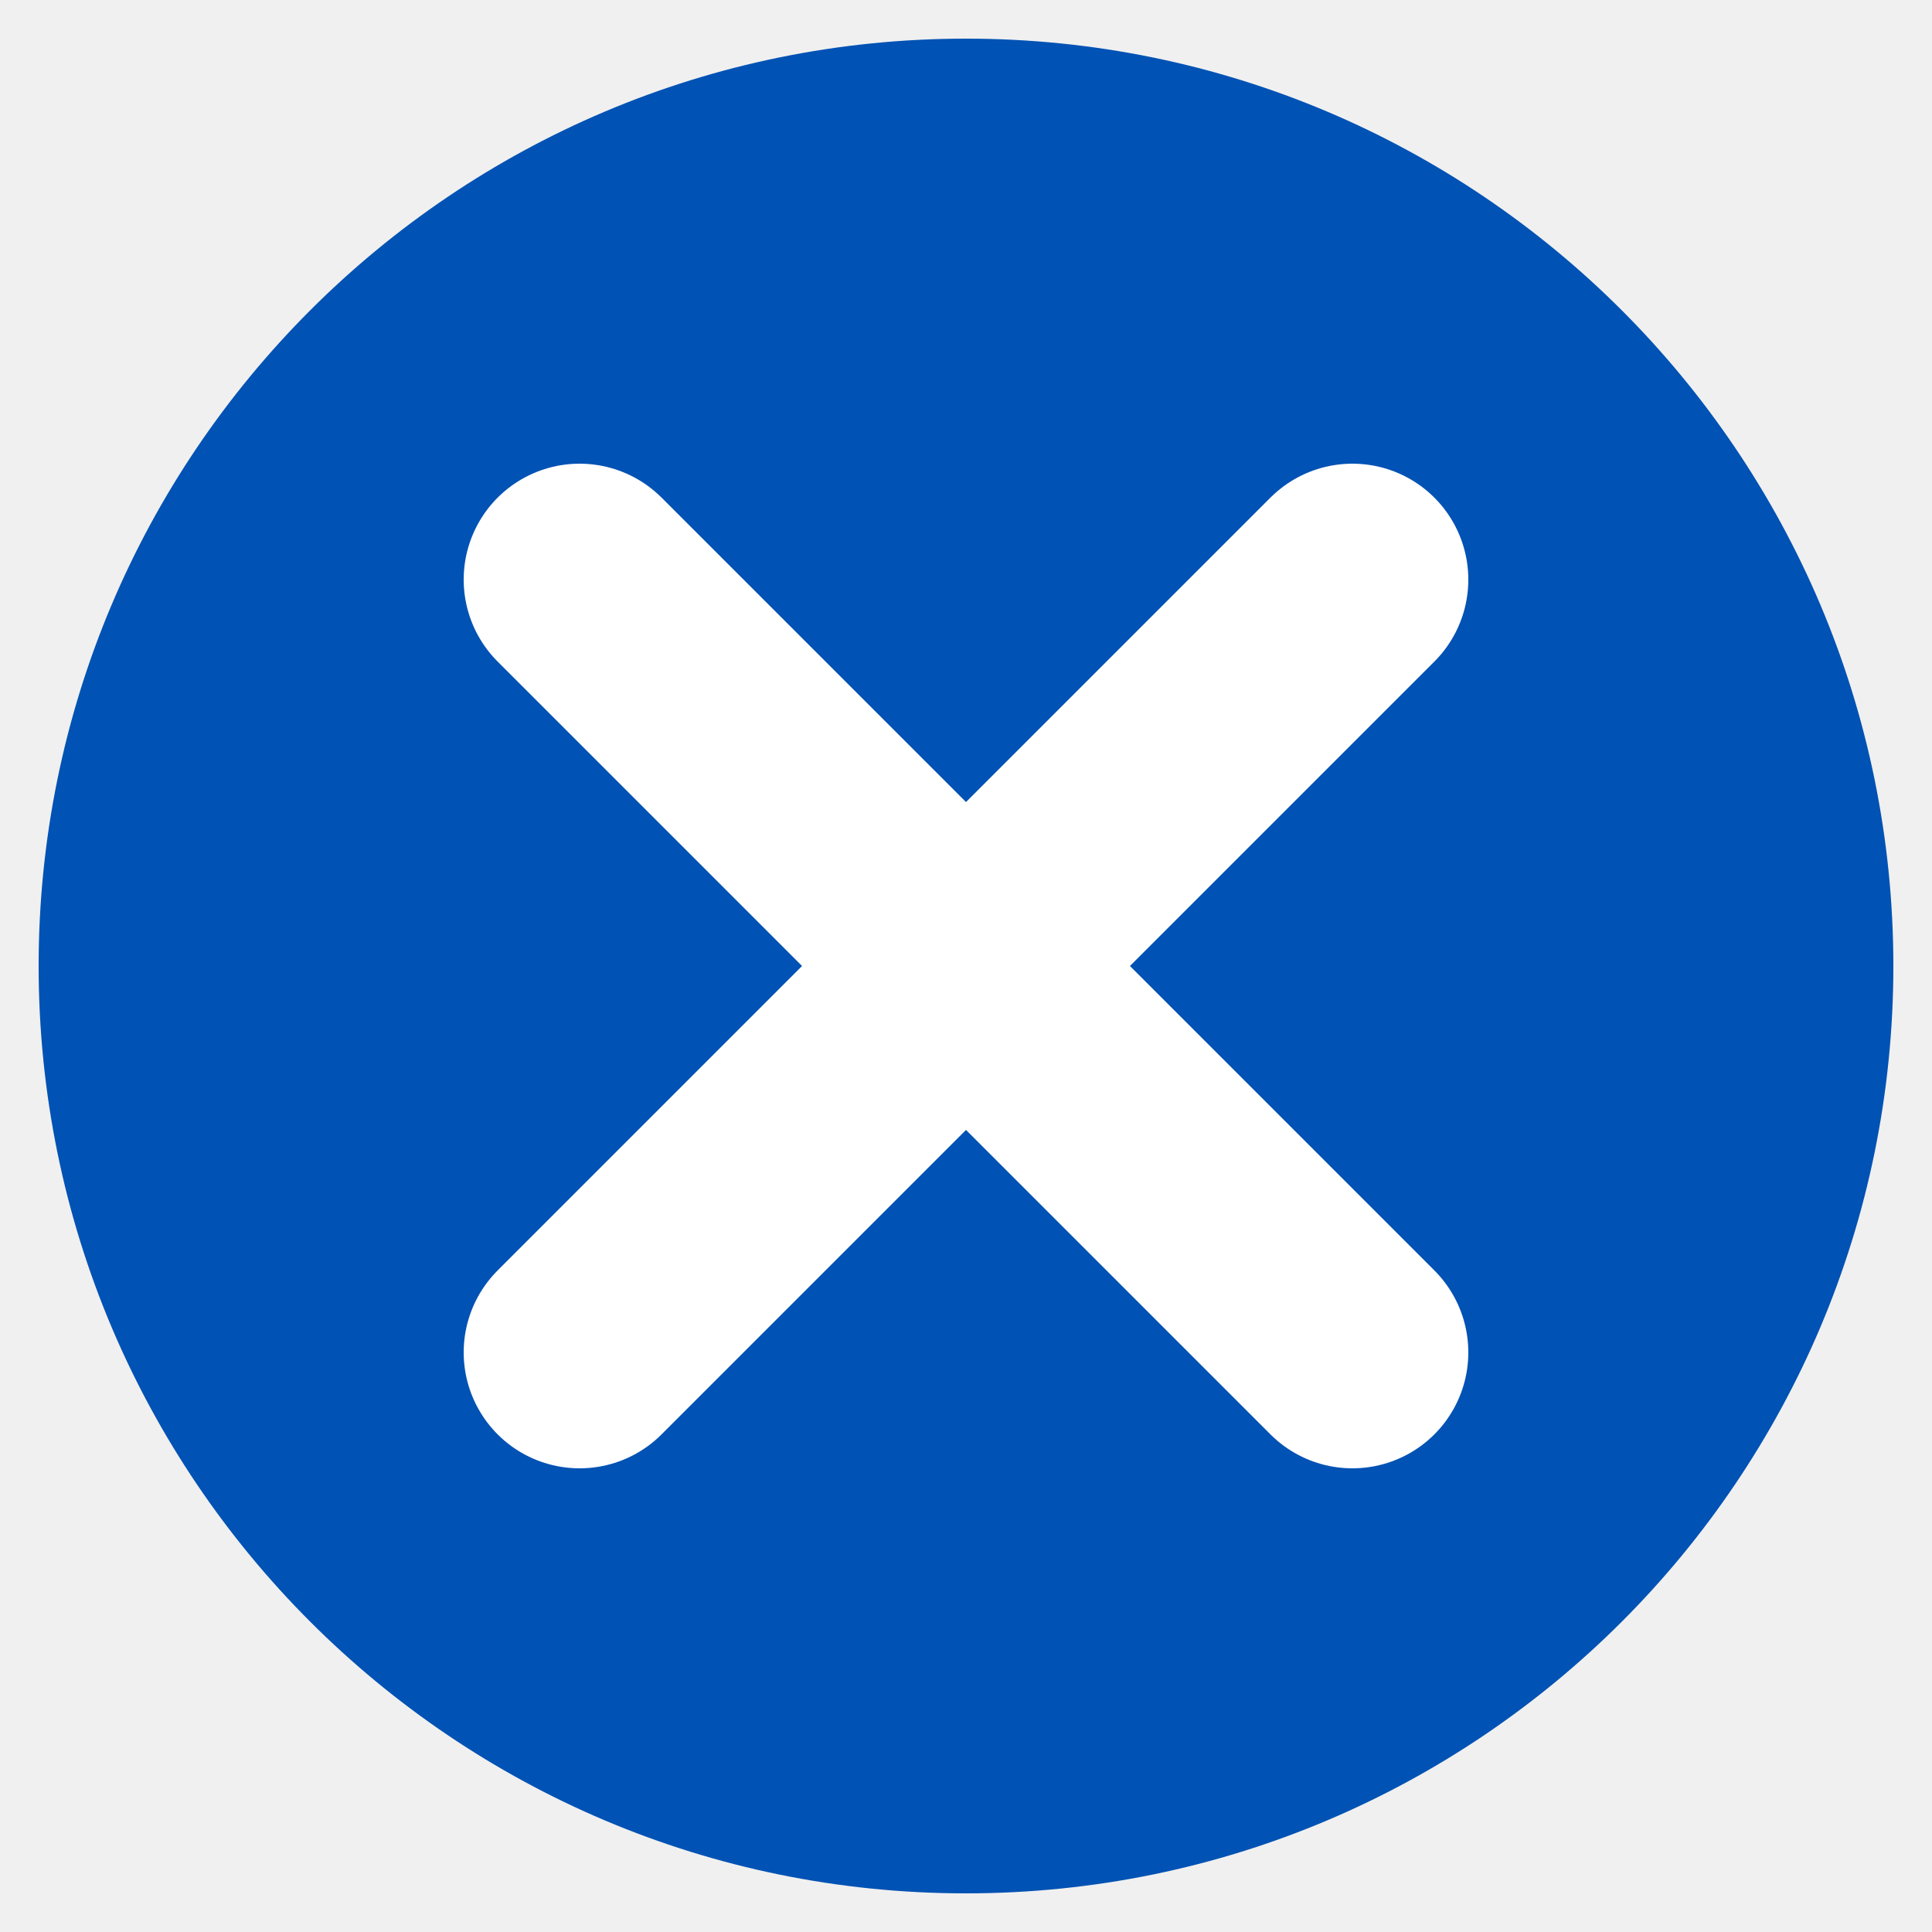
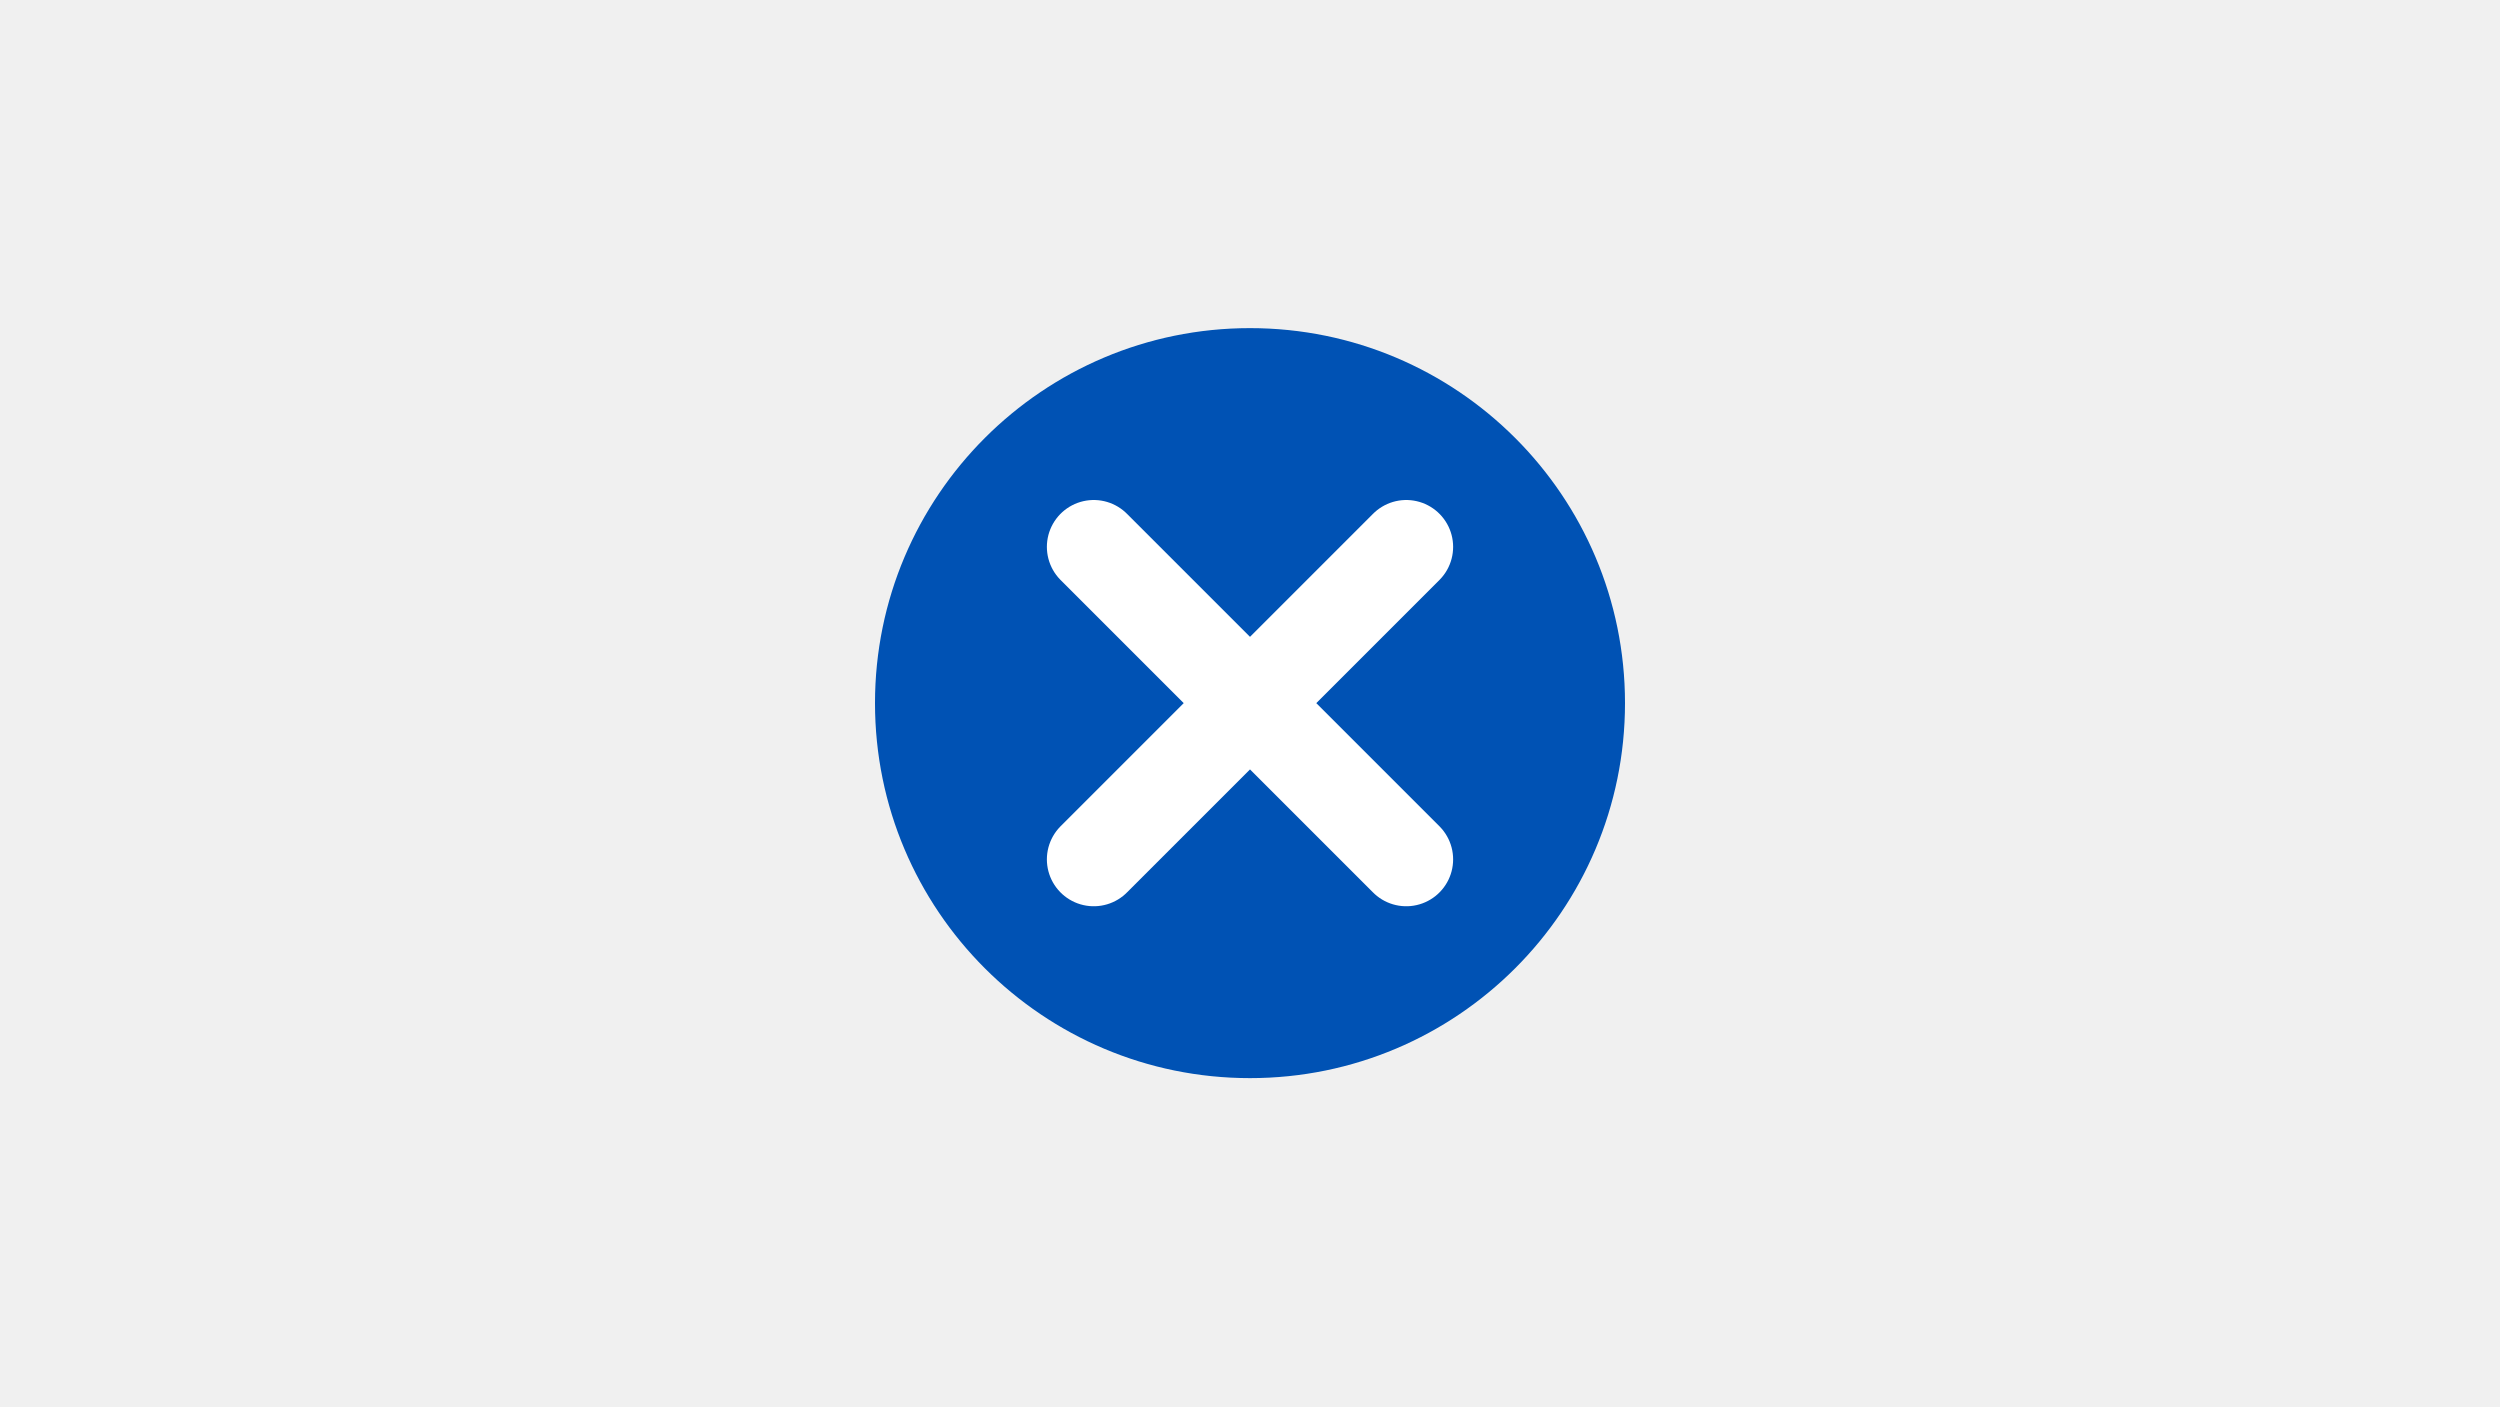
- <svg xmlns="http://www.w3.org/2000/svg" viewBox="0 0 50 50">
-   <circle cx="25" cy="25" r="24" fill="#0052B4" />
-   <path d="M15 15 L35 35 M35 15 L15 35" stroke="white" stroke-width="6" stroke-linecap="round" />
+ <svg xmlns="http://www.w3.org/2000/svg" viewBox="0 0 160 90">
+   <circle cx="80" cy="45" r="24" fill="#0052B4" />
+   <path d="M70 35 L90 55 M90 35 L70 55" stroke="white" stroke-width="6" stroke-linecap="round" />
</svg>
